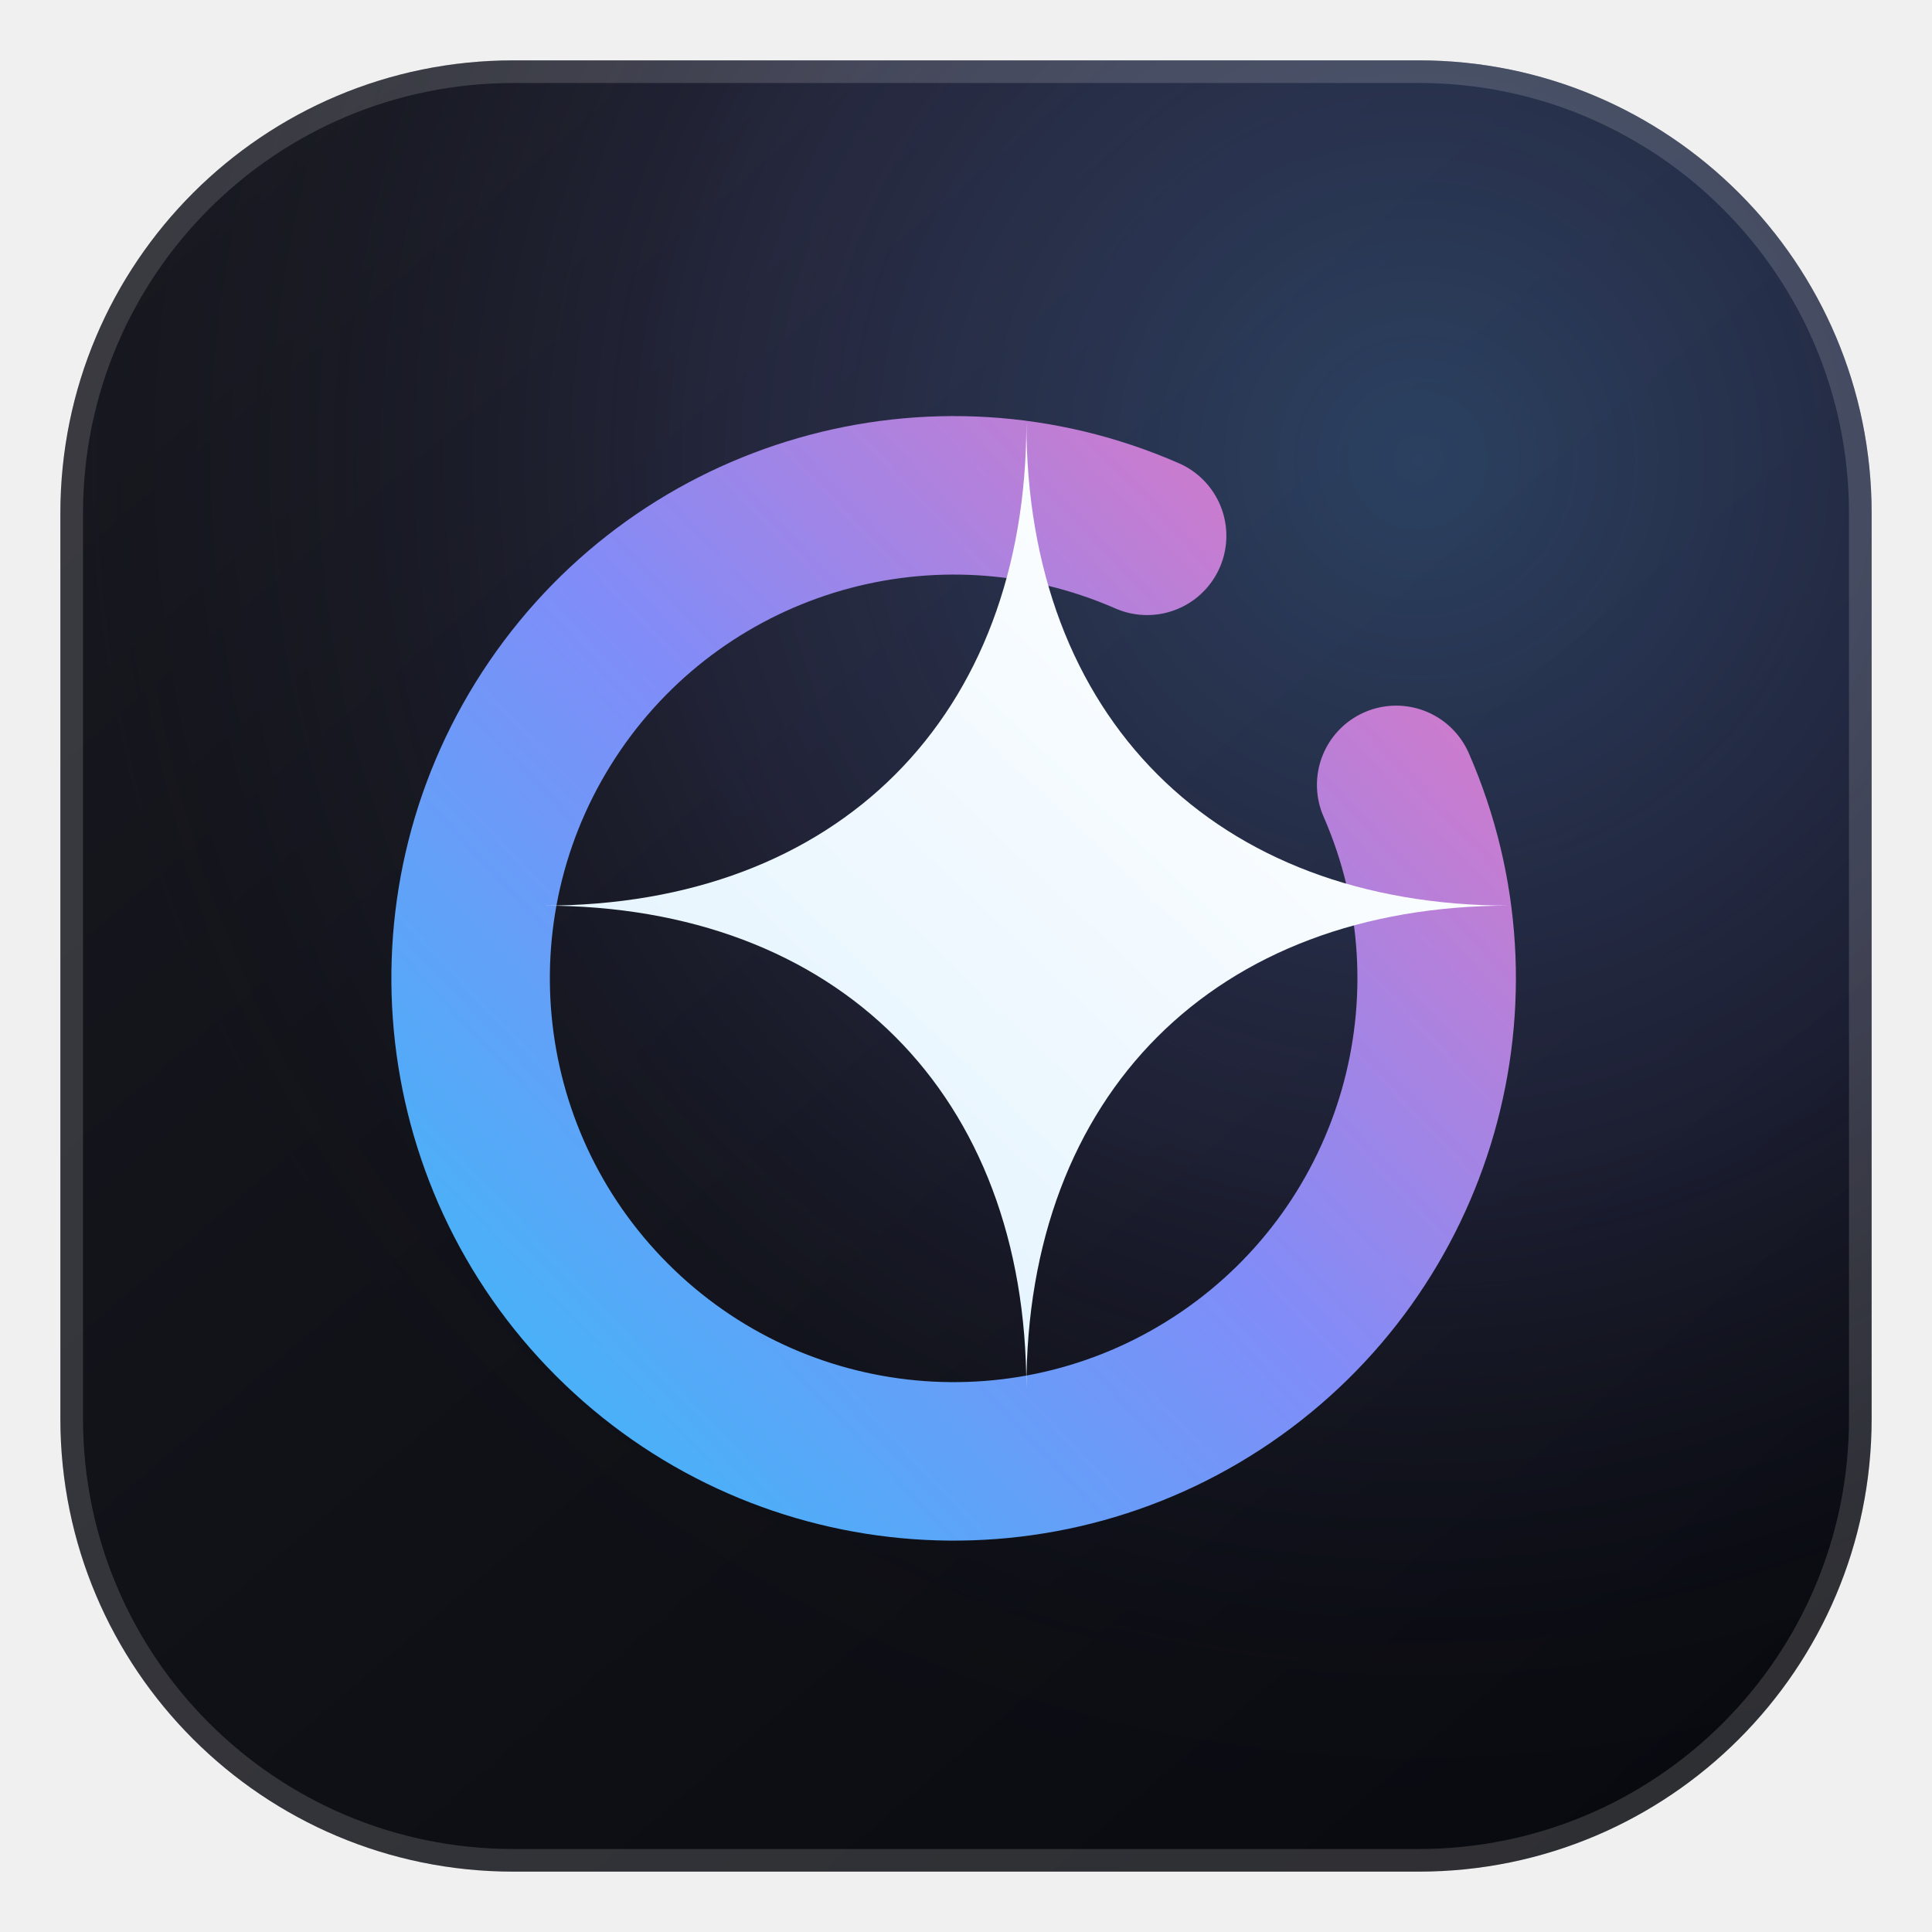
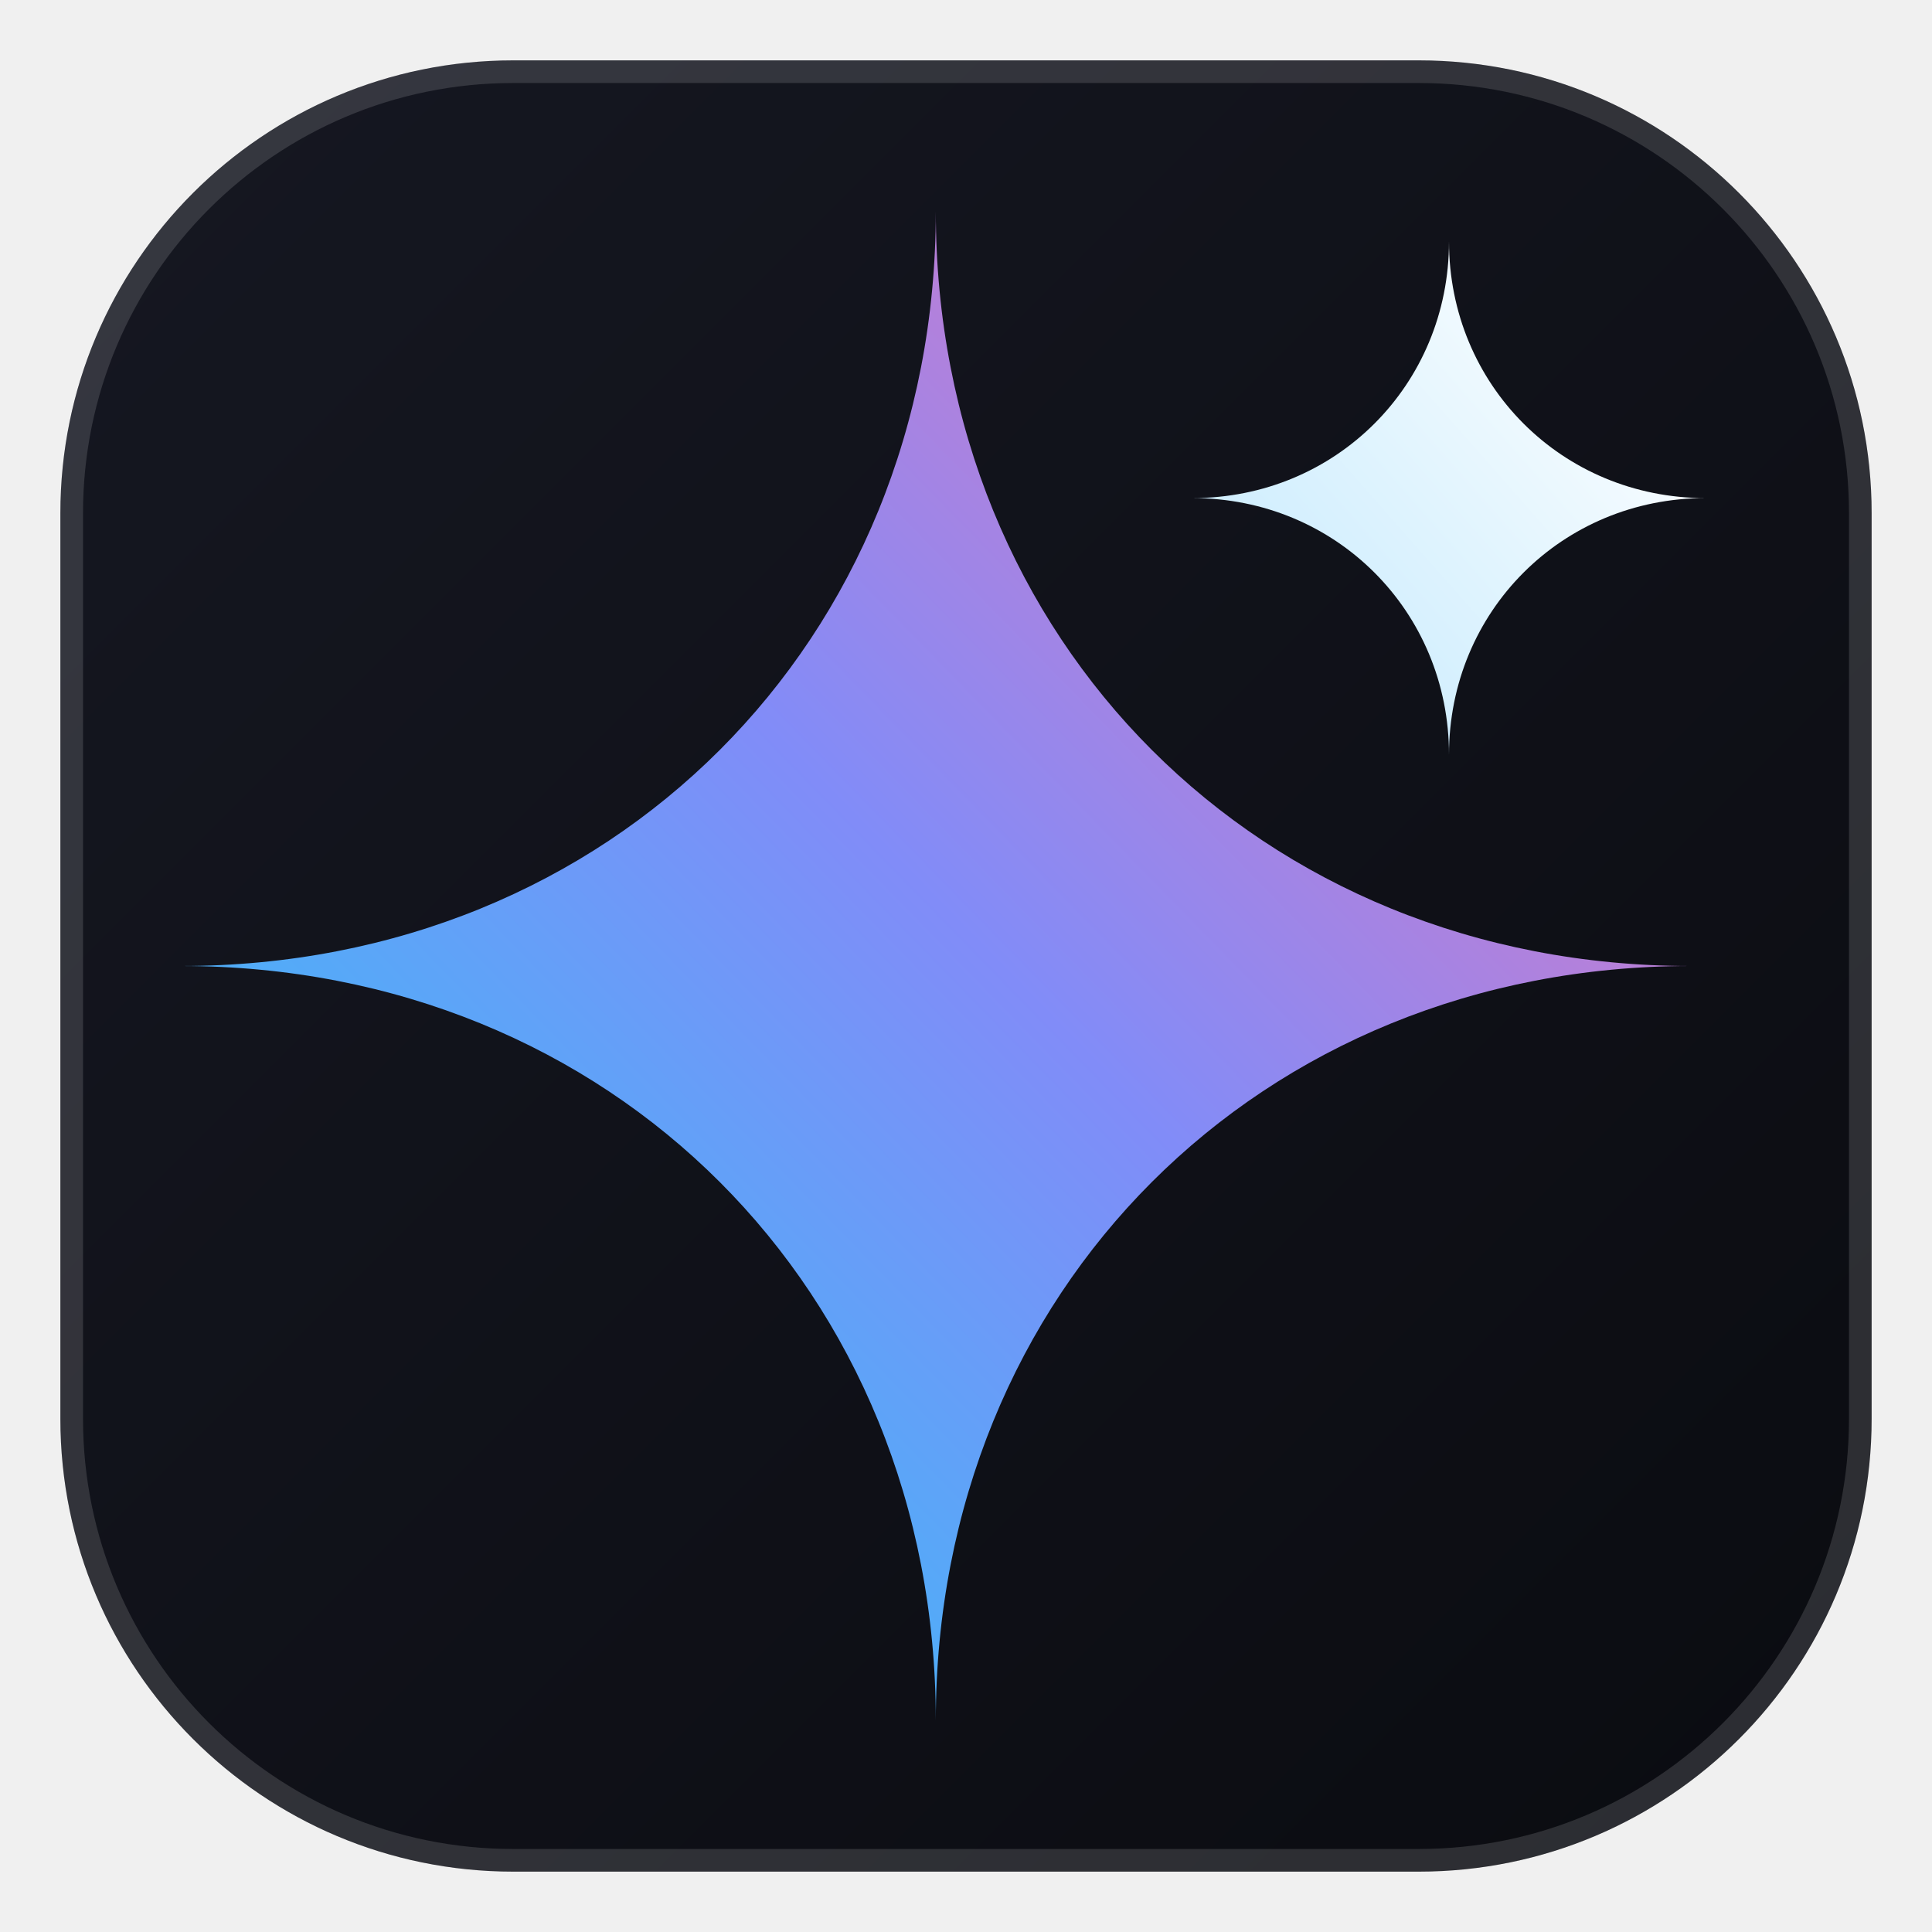
<svg xmlns="http://www.w3.org/2000/svg" viewBox="0 0 128 128" fill="none">
  <defs>
-     <linearGradient id="bg" x1="16" y1="8" x2="112" y2="120" gradientUnits="userSpaceOnUse">
-       <stop offset="0%" stop-color="#181920" />
-       <stop offset="100%" stop-color="#090A0F" />
+     <linearGradient id="bg" x1="0" y1="0" x2="128" y2="128" gradientUnits="userSpaceOnUse">
+       <stop offset="0%" stop-color="#161822" />
+       <stop offset="100%" stop-color="#0A0B10" />
    </linearGradient>
-     <radialGradient id="aura" cx="75%" cy="22%" r="78%">
-       <stop offset="0%" stop-color="#60A5FA" stop-opacity="0.32" />
-       <stop offset="50%" stop-color="#818CF8" stop-opacity="0.14" />
-       <stop offset="100%" stop-color="#000000" stop-opacity="0" />
-     </radialGradient>
-     <linearGradient id="ring" x1="26" y1="98" x2="102" y2="26" gradientUnits="userSpaceOnUse">
+     <linearGradient id="gemMain" x1="20" y1="104" x2="106" y2="20" gradientUnits="userSpaceOnUse">
      <stop offset="0%" stop-color="#38BDF8" />
-       <stop offset="48%" stop-color="#818CF8" />
+       <stop offset="46%" stop-color="#818CF8" />
      <stop offset="100%" stop-color="#F472B6" />
    </linearGradient>
-     <linearGradient id="spark" x1="44" y1="84" x2="88" y2="38" gradientUnits="userSpaceOnUse">
-       <stop offset="0%" stop-color="#E0F2FE" />
+     <linearGradient id="gemSub" x1="74" y1="48" x2="108" y2="18" gradientUnits="userSpaceOnUse">
+       <stop offset="0%" stop-color="#BAE6FD" />
      <stop offset="100%" stop-color="#FFFFFF" />
    </linearGradient>
  </defs>
  <rect x="4" y="4" width="120" height="120" rx="30" fill="url(#bg)" />
-   <rect x="4" y="4" width="120" height="120" rx="30" fill="url(#aura)" />
-   <rect x="4.75" y="4.75" width="118.5" height="118.5" rx="29.25" stroke="white" stroke-opacity="0.15" stroke-width="1.5" />
-   <path d="M92.5 52A32 32 0 1 1 76 35.5" stroke="url(#ring)" stroke-width="10.5" stroke-linecap="round" />
-   <path d="M68 28C68 47.5 80.5 60 100 60C80.5 60 68 72.5 68 92C68 72.5 55.5 60 36 60C55.5 60 68 47.5 68 28Z" fill="url(#spark)" />
+   <rect x="4.75" y="4.75" width="118.5" height="118.5" rx="29.25" stroke="white" stroke-opacity="0.14" stroke-width="1.5" />
+   <path d="M58 18C58 46.5 36.5 68 8 68C36.5 68 58 89.5 58 118C58 89.5 79.5 68 108 68C79.5 68 58 46.5 58 18Z" transform="translate(4 -4)" fill="url(#gemMain)" />
+   <path d="M96 16C96 25.5 88.5 33 79 33C88.5 33 96 40.5 96 50C96 40.5 103.5 33 113 33C103.5 33 96 25.5 96 16Z" fill="url(#gemSub)" />
</svg>
